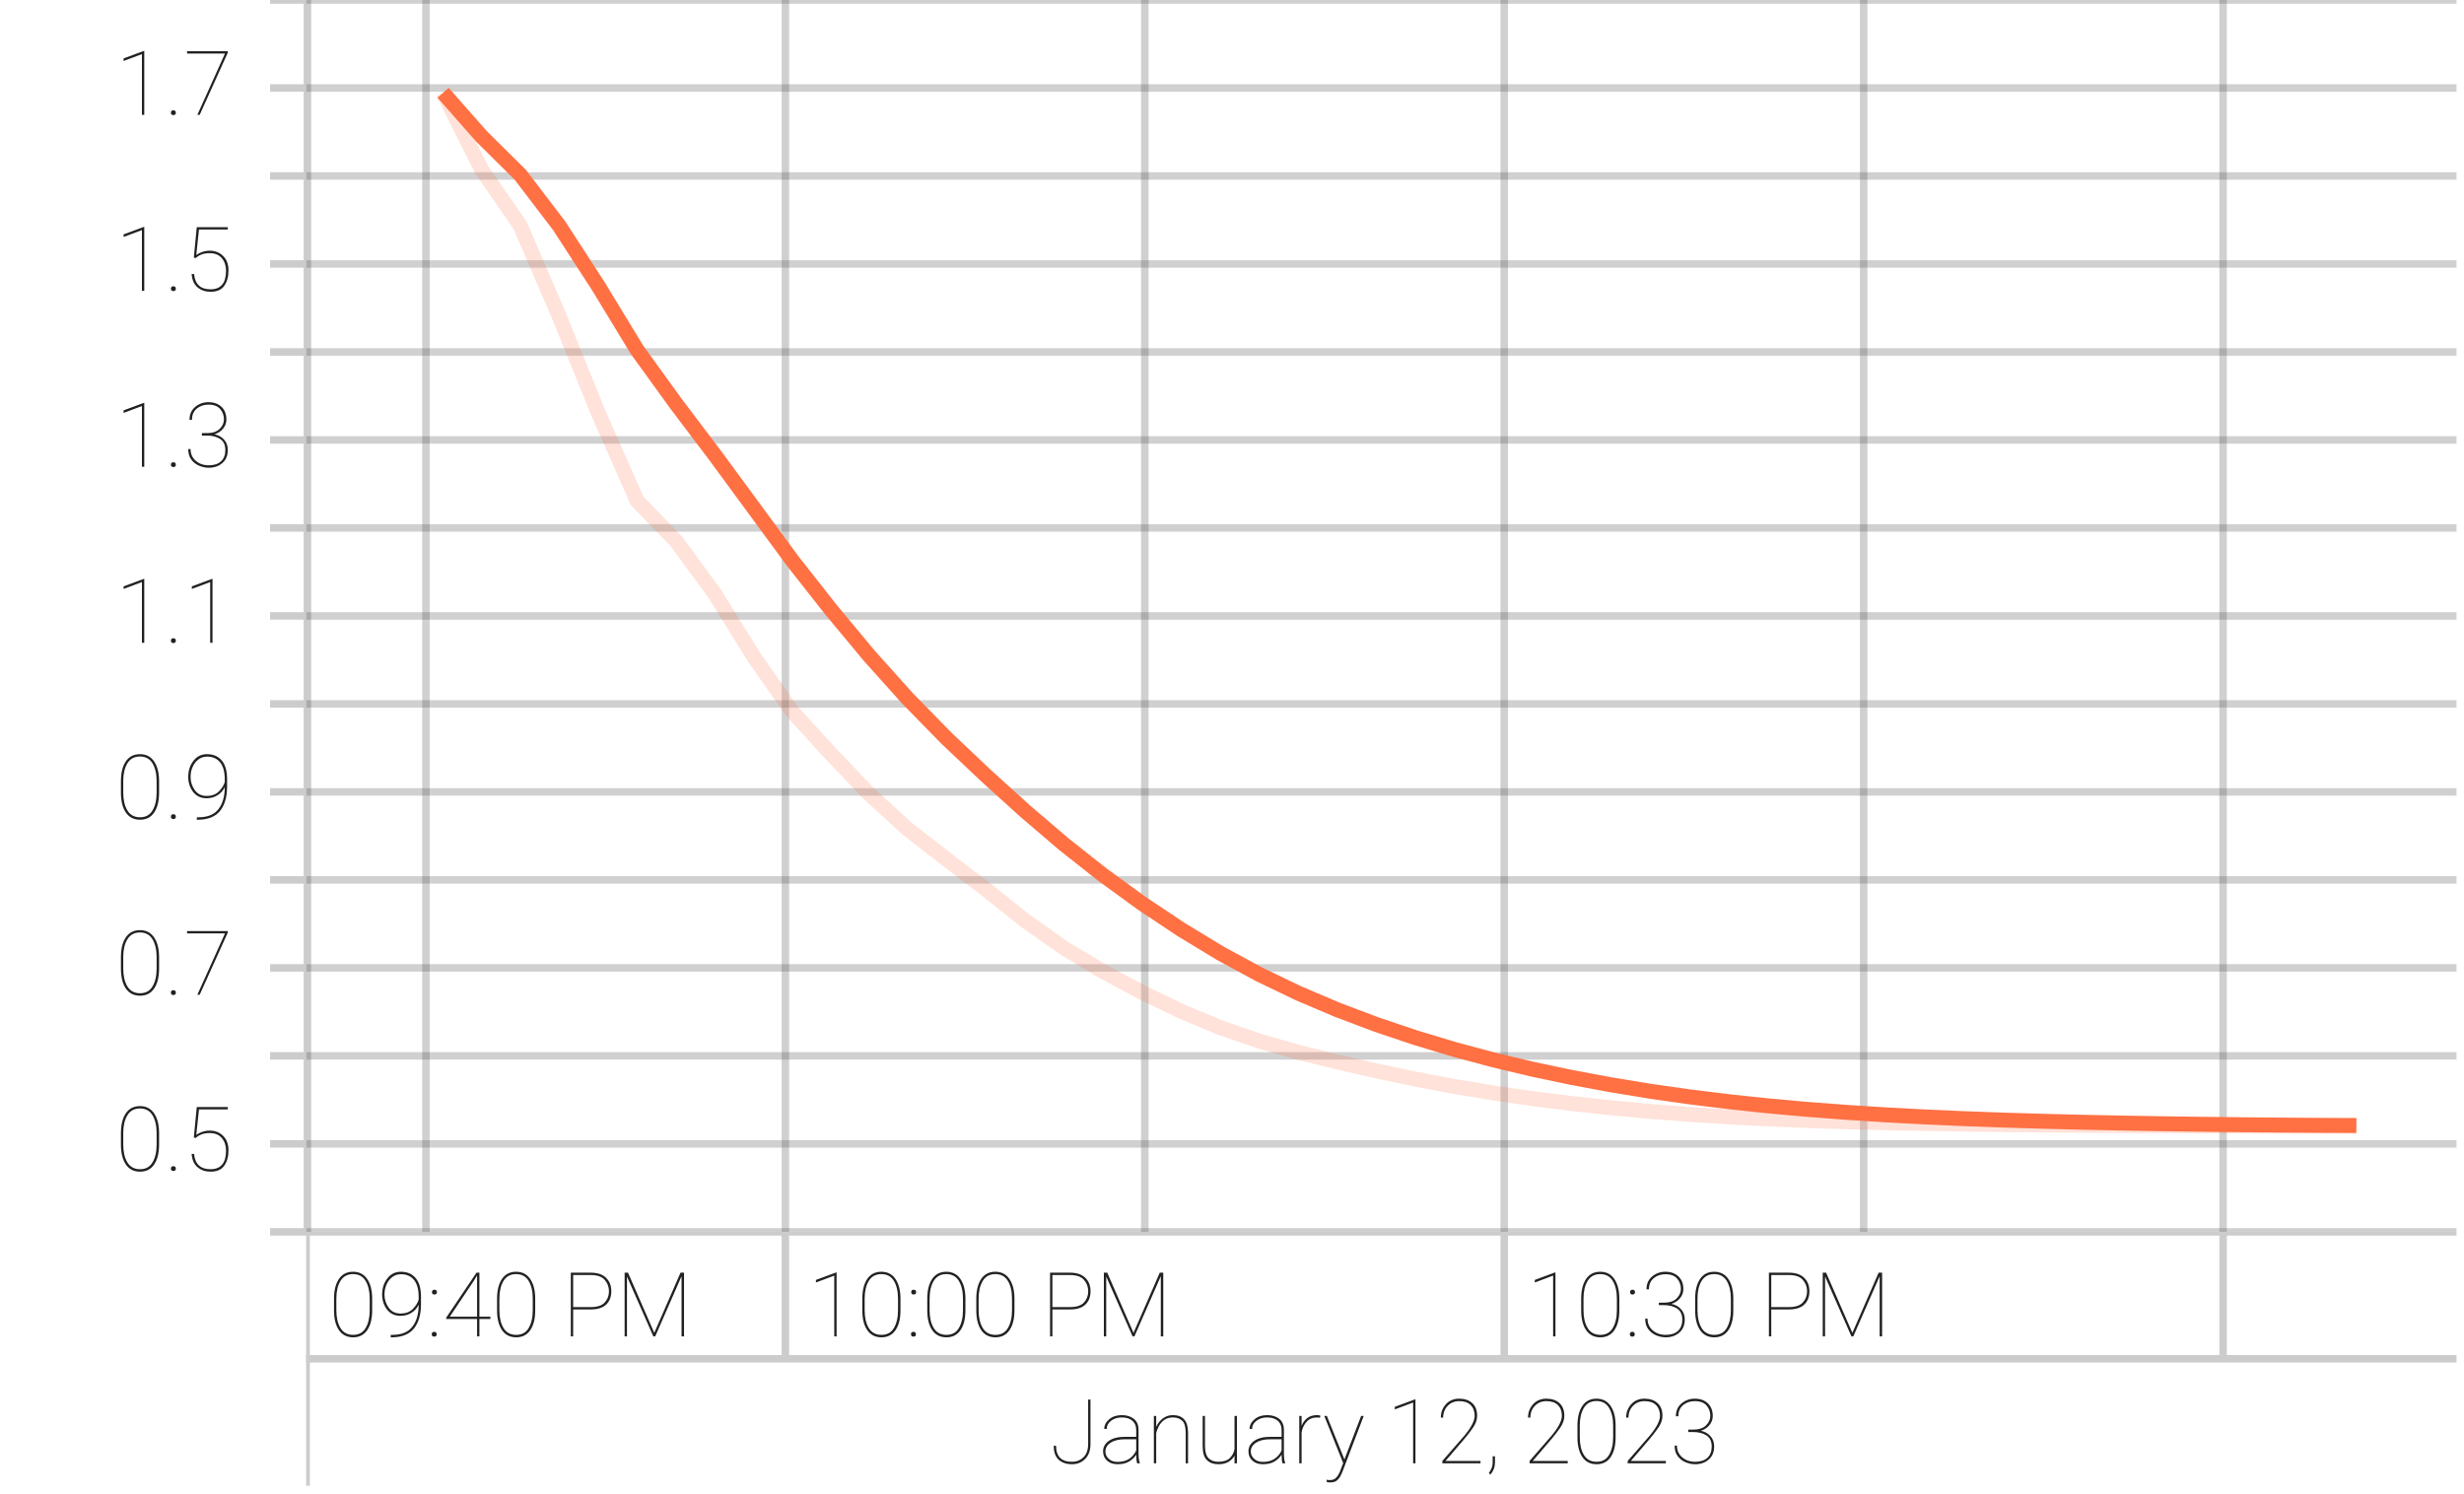
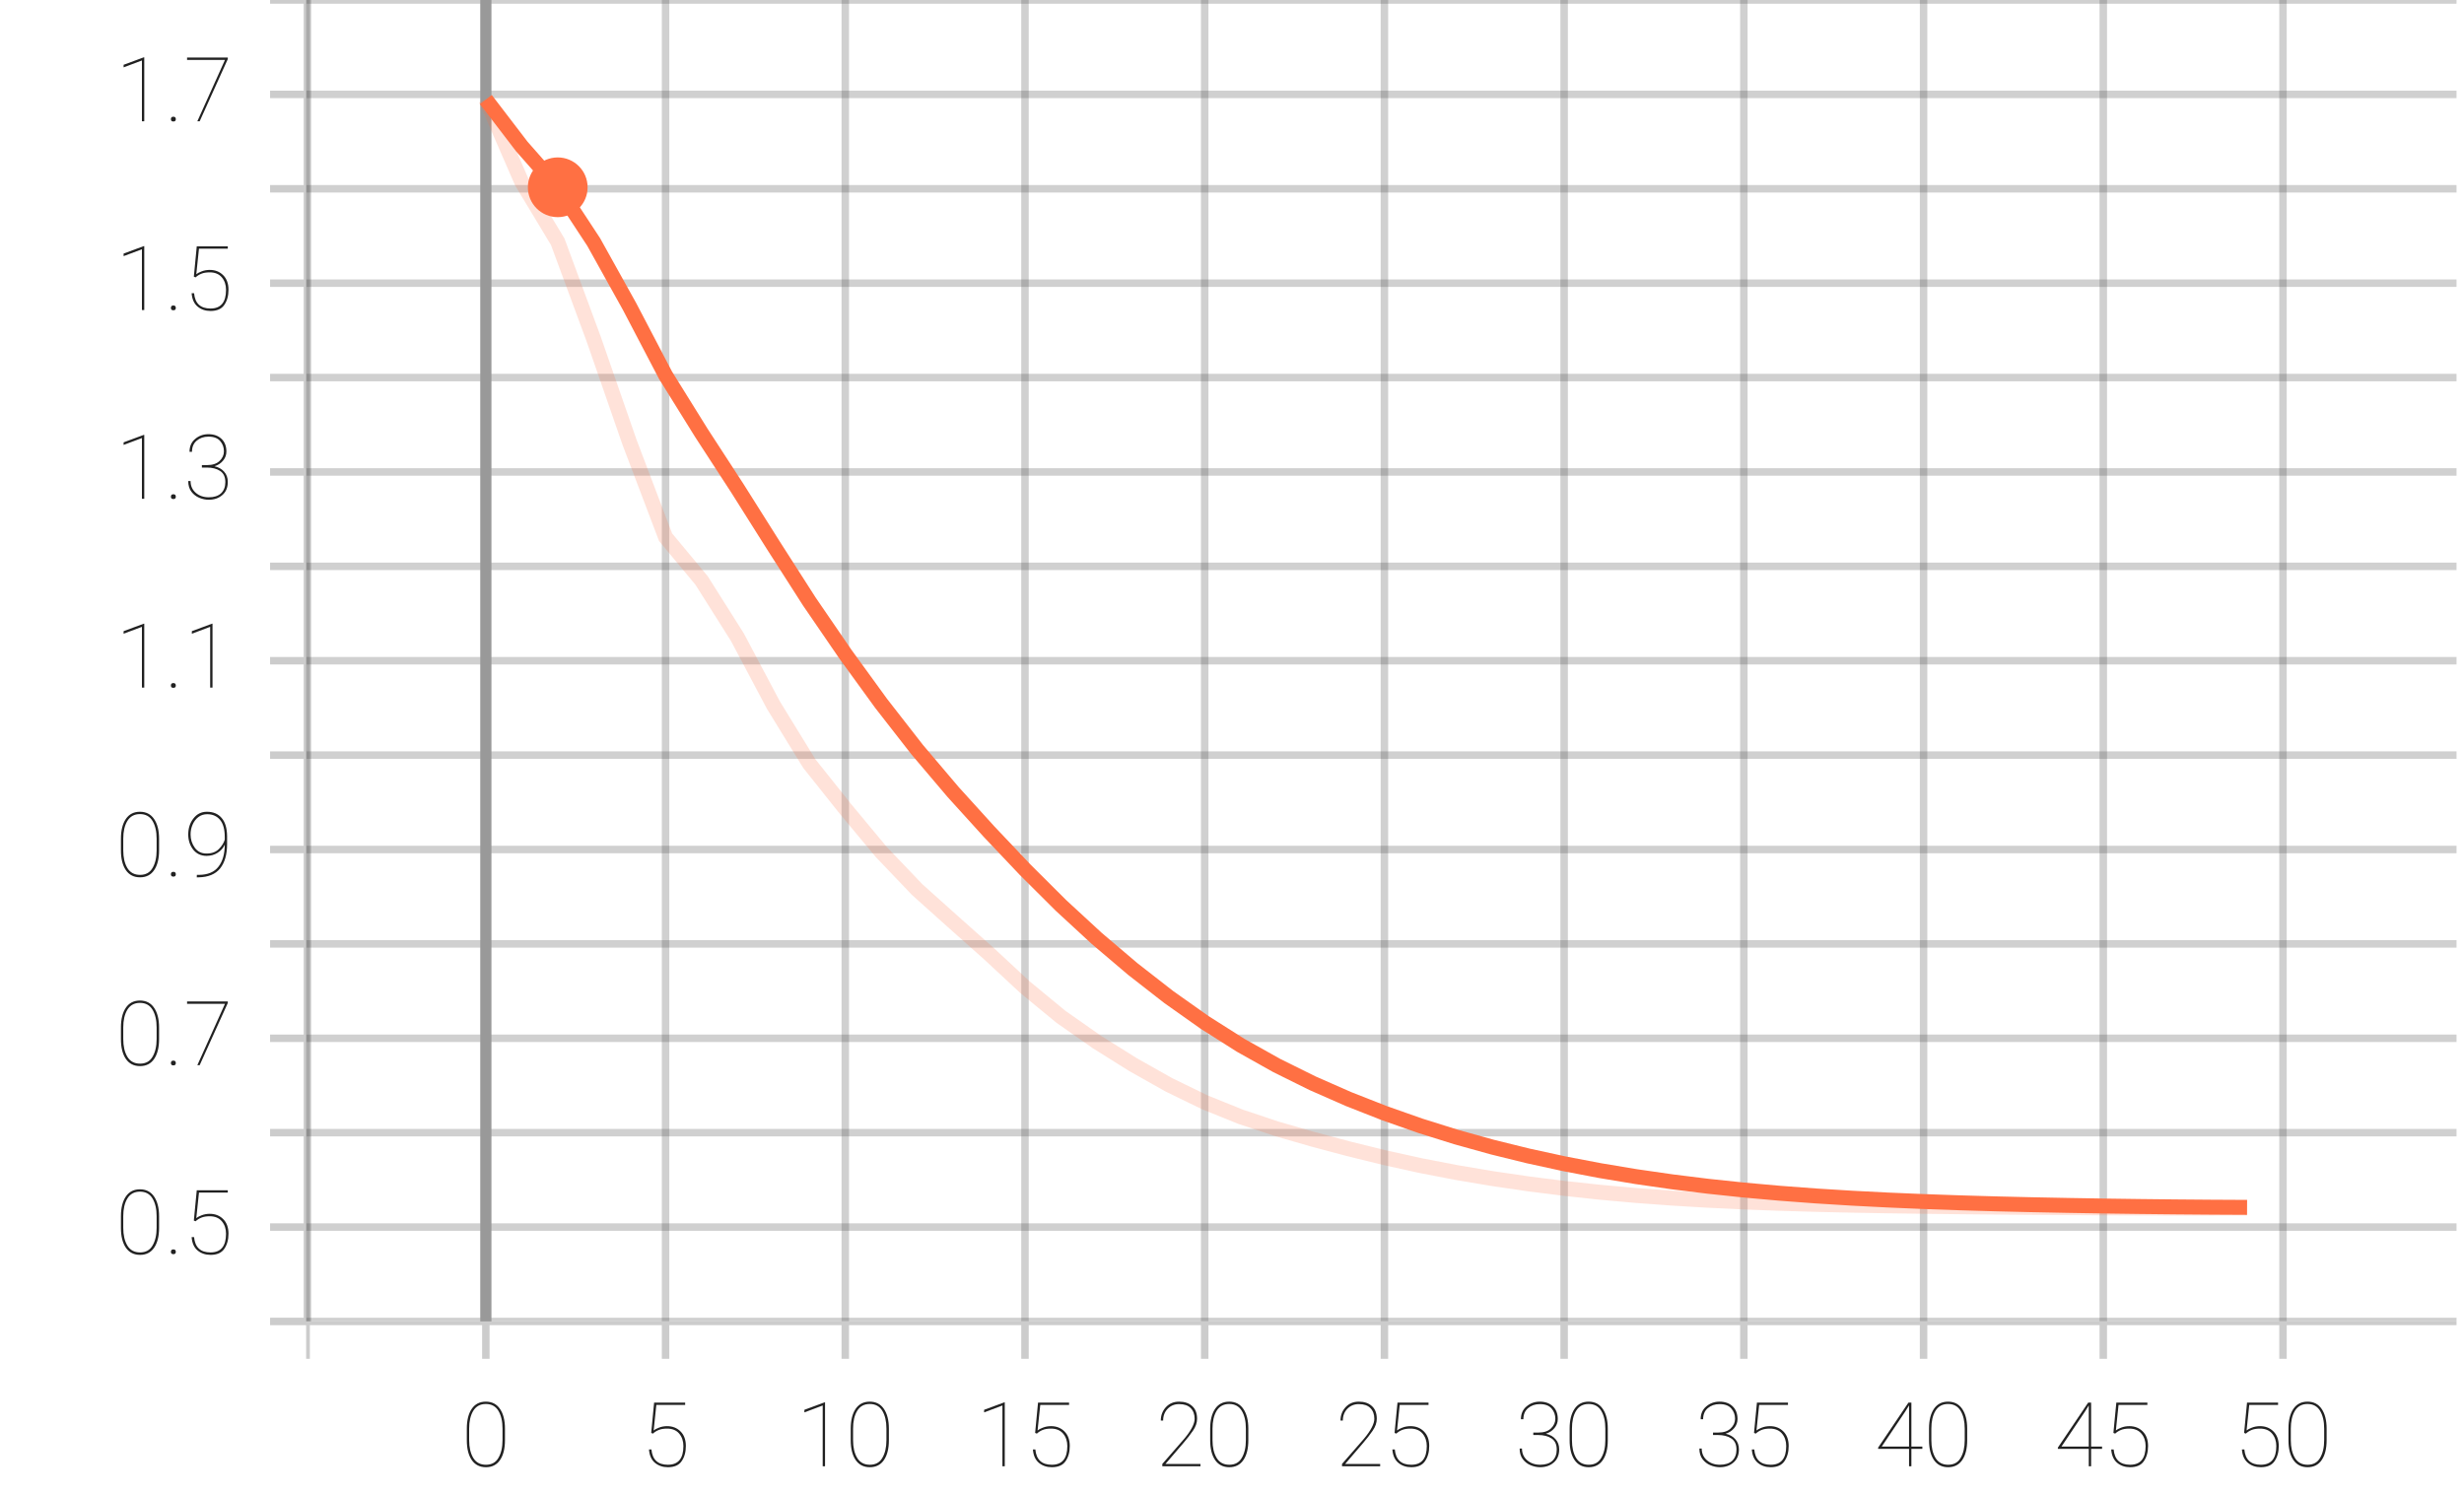
<svg xmlns="http://www.w3.org/2000/svg" viewBox="0 0 330 200">
  <g>
    <g>
      <g>
        <g>
          <g>
-             <line x1="41.172" y1="165" x2="36.172" y2="165" style="visibility: inherit;" fill="rgb(0, 0, 0)" stroke="rgb(204, 204, 204)" stroke-width="1px" />
-             <line x1="41.172" y1="153.214" x2="36.172" y2="153.214" style="visibility: inherit;" fill="rgb(0, 0, 0)" stroke="rgb(204, 204, 204)" stroke-width="1px" />
-             <line x1="41.172" y1="141.429" x2="36.172" y2="141.429" style="visibility: inherit;" fill="rgb(0, 0, 0)" stroke="rgb(204, 204, 204)" stroke-width="1px" />
-             <line x1="41.172" y1="129.643" x2="36.172" y2="129.643" style="visibility: inherit;" fill="rgb(0, 0, 0)" stroke="rgb(204, 204, 204)" stroke-width="1px" />
-             <line x1="41.172" y1="117.857" x2="36.172" y2="117.857" style="visibility: inherit;" fill="rgb(0, 0, 0)" stroke="rgb(204, 204, 204)" stroke-width="1px" />
-             <line x1="41.172" y1="106.071" x2="36.172" y2="106.071" style="visibility: inherit;" fill="rgb(0, 0, 0)" stroke="rgb(204, 204, 204)" stroke-width="1px" />
-             <line x1="41.172" y1="94.286" x2="36.172" y2="94.286" style="visibility: inherit;" fill="rgb(0, 0, 0)" stroke="rgb(204, 204, 204)" stroke-width="1px" />
-             <line x1="41.172" y1="82.5" x2="36.172" y2="82.5" style="visibility: inherit;" fill="rgb(0, 0, 0)" stroke="rgb(204, 204, 204)" stroke-width="1px" />
-             <line x1="41.172" y1="70.714" x2="36.172" y2="70.714" style="visibility: inherit;" fill="rgb(0, 0, 0)" stroke="rgb(204, 204, 204)" stroke-width="1px" />
-             <line x1="41.172" y1="58.929" x2="36.172" y2="58.929" style="visibility: inherit;" fill="rgb(0, 0, 0)" stroke="rgb(204, 204, 204)" stroke-width="1px" />
-             <line x1="41.172" y1="47.143" x2="36.172" y2="47.143" style="visibility: inherit;" fill="rgb(0, 0, 0)" stroke="rgb(204, 204, 204)" stroke-width="1px" />
-             <line x1="41.172" y1="35.357" x2="36.172" y2="35.357" style="visibility: inherit;" fill="rgb(0, 0, 0)" stroke="rgb(204, 204, 204)" stroke-width="1px" />
-             <line x1="41.172" y1="23.571" x2="36.172" y2="23.571" style="visibility: inherit;" fill="rgb(0, 0, 0)" stroke="rgb(204, 204, 204)" stroke-width="1px" />
-             <line x1="41.172" y1="11.786" x2="36.172" y2="11.786" style="visibility: inherit;" fill="rgb(0, 0, 0)" stroke="rgb(204, 204, 204)" stroke-width="1px" />
+             <line x1="41.172" y1="177" x2="36.172" y2="177" style="visibility: inherit;" fill="rgb(0, 0, 0)" stroke="rgb(204, 204, 204)" stroke-width="1px" />
+             <line x1="41.172" y1="164.357" x2="36.172" y2="164.357" style="visibility: inherit;" fill="rgb(0, 0, 0)" stroke="rgb(204, 204, 204)" stroke-width="1px" />
+             <line x1="41.172" y1="151.714" x2="36.172" y2="151.714" style="visibility: inherit;" fill="rgb(0, 0, 0)" stroke="rgb(204, 204, 204)" stroke-width="1px" />
+             <line x1="41.172" y1="139.071" x2="36.172" y2="139.071" style="visibility: inherit;" fill="rgb(0, 0, 0)" stroke="rgb(204, 204, 204)" stroke-width="1px" />
+             <line x1="41.172" y1="126.429" x2="36.172" y2="126.429" style="visibility: inherit;" fill="rgb(0, 0, 0)" stroke="rgb(204, 204, 204)" stroke-width="1px" />
+             <line x1="41.172" y1="113.786" x2="36.172" y2="113.786" style="visibility: inherit;" fill="rgb(0, 0, 0)" stroke="rgb(204, 204, 204)" stroke-width="1px" />
+             <line x1="41.172" y1="101.143" x2="36.172" y2="101.143" style="visibility: inherit;" fill="rgb(0, 0, 0)" stroke="rgb(204, 204, 204)" stroke-width="1px" />
+             <line x1="41.172" y1="88.5" x2="36.172" y2="88.5" style="visibility: inherit;" fill="rgb(0, 0, 0)" stroke="rgb(204, 204, 204)" stroke-width="1px" />
+             <line x1="41.172" y1="75.857" x2="36.172" y2="75.857" style="visibility: inherit;" fill="rgb(0, 0, 0)" stroke="rgb(204, 204, 204)" stroke-width="1px" />
+             <line x1="41.172" y1="63.214" x2="36.172" y2="63.214" style="visibility: inherit;" fill="rgb(0, 0, 0)" stroke="rgb(204, 204, 204)" stroke-width="1px" />
+             <line x1="41.172" y1="50.571" x2="36.172" y2="50.571" style="visibility: inherit;" fill="rgb(0, 0, 0)" stroke="rgb(204, 204, 204)" stroke-width="1px" />
+             <line x1="41.172" y1="37.929" x2="36.172" y2="37.929" style="visibility: inherit;" fill="rgb(0, 0, 0)" stroke="rgb(204, 204, 204)" stroke-width="1px" />
+             <line x1="41.172" y1="25.286" x2="36.172" y2="25.286" style="visibility: inherit;" fill="rgb(0, 0, 0)" stroke="rgb(204, 204, 204)" stroke-width="1px" />
+             <line x1="41.172" y1="12.643" x2="36.172" y2="12.643" style="visibility: inherit;" fill="rgb(0, 0, 0)" stroke="rgb(204, 204, 204)" stroke-width="1px" />
            <line x1="41.172" y1="0" x2="36.172" y2="0" style="visibility: inherit;" fill="rgb(0, 0, 0)" stroke="rgb(204, 204, 204)" stroke-width="1px" />
          </g>
          <g transform="translate(31.17188, 0)">
-             <text x="0" y="165" dx="0em" dy="0.3em" style="text-anchor: end; visibility: hidden; font-family: Roboto, sans-serif; font-size: 12px; font-weight: 200;" fill="rgb(33, 33, 33)" stroke="none" stroke-width="1px">0.4</text>
-             <text x="0" y="153.214" dx="0em" dy="0.3em" style="text-anchor: end; visibility: inherit; font-family: Roboto, sans-serif; font-size: 12px; font-weight: 200;" fill="rgb(33, 33, 33)" stroke="none" stroke-width="1px">0.5</text>
-             <text x="0" y="141.429" dx="0em" dy="0.3em" style="text-anchor: end; visibility: hidden; font-family: Roboto, sans-serif; font-size: 12px; font-weight: 200;" fill="rgb(33, 33, 33)" stroke="none" stroke-width="1px">0.6</text>
-             <text x="0" y="129.643" dx="0em" dy="0.3em" style="text-anchor: end; visibility: inherit; font-family: Roboto, sans-serif; font-size: 12px; font-weight: 200;" fill="rgb(33, 33, 33)" stroke="none" stroke-width="1px">0.7</text>
-             <text x="0" y="117.857" dx="0em" dy="0.3em" style="text-anchor: end; visibility: hidden; font-family: Roboto, sans-serif; font-size: 12px; font-weight: 200;" fill="rgb(33, 33, 33)" stroke="none" stroke-width="1px">0.8</text>
-             <text x="0" y="106.071" dx="0em" dy="0.3em" style="text-anchor: end; visibility: inherit; font-family: Roboto, sans-serif; font-size: 12px; font-weight: 200;" fill="rgb(33, 33, 33)" stroke="none" stroke-width="1px">0.9</text>
-             <text x="0" y="94.286" dx="0em" dy="0.3em" style="text-anchor: end; visibility: hidden; font-family: Roboto, sans-serif; font-size: 12px; font-weight: 200;" fill="rgb(33, 33, 33)" stroke="none" stroke-width="1px">1</text>
-             <text x="0" y="82.5" dx="0em" dy="0.3em" style="text-anchor: end; visibility: inherit; font-family: Roboto, sans-serif; font-size: 12px; font-weight: 200;" fill="rgb(33, 33, 33)" stroke="none" stroke-width="1px">1.1</text>
-             <text x="0" y="70.714" dx="0em" dy="0.3em" style="text-anchor: end; visibility: hidden; font-family: Roboto, sans-serif; font-size: 12px; font-weight: 200;" fill="rgb(33, 33, 33)" stroke="none" stroke-width="1px">1.2</text>
-             <text x="0" y="58.929" dx="0em" dy="0.3em" style="text-anchor: end; visibility: inherit; font-family: Roboto, sans-serif; font-size: 12px; font-weight: 200;" fill="rgb(33, 33, 33)" stroke="none" stroke-width="1px">1.3</text>
-             <text x="0" y="47.143" dx="0em" dy="0.3em" style="text-anchor: end; visibility: hidden; font-family: Roboto, sans-serif; font-size: 12px; font-weight: 200;" fill="rgb(33, 33, 33)" stroke="none" stroke-width="1px">1.4</text>
-             <text x="0" y="35.357" dx="0em" dy="0.3em" style="text-anchor: end; visibility: inherit; font-family: Roboto, sans-serif; font-size: 12px; font-weight: 200;" fill="rgb(33, 33, 33)" stroke="none" stroke-width="1px">1.5</text>
-             <text x="0" y="23.571" dx="0em" dy="0.3em" style="text-anchor: end; visibility: hidden; font-family: Roboto, sans-serif; font-size: 12px; font-weight: 200;" fill="rgb(33, 33, 33)" stroke="none" stroke-width="1px">1.6</text>
-             <text x="0" y="11.786" dx="0em" dy="0.3em" style="text-anchor: end; visibility: inherit; font-family: Roboto, sans-serif; font-size: 12px; font-weight: 200;" fill="rgb(33, 33, 33)" stroke="none" stroke-width="1px">1.7</text>
+             <text x="0" y="177" dx="0em" dy="0.3em" style="text-anchor: end; visibility: hidden; font-family: Roboto, sans-serif; font-size: 12px; font-weight: 200;" fill="rgb(33, 33, 33)" stroke="none" stroke-width="1px">0.4</text>
+             <text x="0" y="164.357" dx="0em" dy="0.3em" style="text-anchor: end; visibility: inherit; font-family: Roboto, sans-serif; font-size: 12px; font-weight: 200;" fill="rgb(33, 33, 33)" stroke="none" stroke-width="1px">0.5</text>
+             <text x="0" y="151.714" dx="0em" dy="0.3em" style="text-anchor: end; visibility: hidden; font-family: Roboto, sans-serif; font-size: 12px; font-weight: 200;" fill="rgb(33, 33, 33)" stroke="none" stroke-width="1px">0.6</text>
+             <text x="0" y="139.071" dx="0em" dy="0.3em" style="text-anchor: end; visibility: inherit; font-family: Roboto, sans-serif; font-size: 12px; font-weight: 200;" fill="rgb(33, 33, 33)" stroke="none" stroke-width="1px">0.7</text>
+             <text x="0" y="126.429" dx="0em" dy="0.3em" style="text-anchor: end; visibility: hidden; font-family: Roboto, sans-serif; font-size: 12px; font-weight: 200;" fill="rgb(33, 33, 33)" stroke="none" stroke-width="1px">0.8</text>
+             <text x="0" y="113.786" dx="0em" dy="0.3em" style="text-anchor: end; visibility: inherit; font-family: Roboto, sans-serif; font-size: 12px; font-weight: 200;" fill="rgb(33, 33, 33)" stroke="none" stroke-width="1px">0.9</text>
+             <text x="0" y="101.143" dx="0em" dy="0.3em" style="text-anchor: end; visibility: hidden; font-family: Roboto, sans-serif; font-size: 12px; font-weight: 200;" fill="rgb(33, 33, 33)" stroke="none" stroke-width="1px">1</text>
+             <text x="0" y="88.5" dx="0em" dy="0.3em" style="text-anchor: end; visibility: inherit; font-family: Roboto, sans-serif; font-size: 12px; font-weight: 200;" fill="rgb(33, 33, 33)" stroke="none" stroke-width="1px">1.1</text>
+             <text x="0" y="75.857" dx="0em" dy="0.3em" style="text-anchor: end; visibility: hidden; font-family: Roboto, sans-serif; font-size: 12px; font-weight: 200;" fill="rgb(33, 33, 33)" stroke="none" stroke-width="1px">1.2</text>
+             <text x="0" y="63.214" dx="0em" dy="0.3em" style="text-anchor: end; visibility: inherit; font-family: Roboto, sans-serif; font-size: 12px; font-weight: 200;" fill="rgb(33, 33, 33)" stroke="none" stroke-width="1px">1.3</text>
+             <text x="0" y="50.571" dx="0em" dy="0.3em" style="text-anchor: end; visibility: hidden; font-family: Roboto, sans-serif; font-size: 12px; font-weight: 200;" fill="rgb(33, 33, 33)" stroke="none" stroke-width="1px">1.4</text>
+             <text x="0" y="37.929" dx="0em" dy="0.3em" style="text-anchor: end; visibility: inherit; font-family: Roboto, sans-serif; font-size: 12px; font-weight: 200;" fill="rgb(33, 33, 33)" stroke="none" stroke-width="1px">1.5</text>
+             <text x="0" y="25.286" dx="0em" dy="0.3em" style="text-anchor: end; visibility: hidden; font-family: Roboto, sans-serif; font-size: 12px; font-weight: 200;" fill="rgb(33, 33, 33)" stroke="none" stroke-width="1px">1.6</text>
+             <text x="0" y="12.643" dx="0em" dy="0.3em" style="text-anchor: end; visibility: inherit; font-family: Roboto, sans-serif; font-size: 12px; font-weight: 200;" fill="rgb(33, 33, 33)" stroke="none" stroke-width="1px">1.7</text>
            <text x="0" y="0" dx="0em" dy="0.3em" style="text-anchor: end; visibility: hidden; font-family: Roboto, sans-serif; font-size: 12px; font-weight: 200;" fill="rgb(33, 33, 33)" stroke="none" stroke-width="1px">1.8</text>
          </g>
-           <line x1="41.172" y1="0" x2="41.172" y2="165" fill="rgb(0, 0, 0)" stroke="rgb(204, 204, 204)" stroke-width="1px" />
+           <line x1="41.172" y1="0" x2="41.172" y2="177" fill="rgb(0, 0, 0)" stroke="rgb(204, 204, 204)" stroke-width="1px" />
        </g>
      </g>
      <g transform="translate(41, 0)" clip-path="url(#clip_0)">
        <clipPath id="clip_0">
-           <rect width="288" height="165" />
+           <rect width="288" height="177" />
        </clipPath>
        <g>
          <g>
            <g>
-               <line x1="16.046" y1="0" x2="16.046" y2="165" fill="rgb(0, 0, 0)" stroke="rgb(66, 66, 66)" stroke-width="1px" opacity="0.25" />
-               <line x1="64.184" y1="0" x2="64.184" y2="165" fill="rgb(0, 0, 0)" stroke="rgb(66, 66, 66)" stroke-width="1px" opacity="0.25" />
-               <line x1="112.322" y1="0" x2="112.322" y2="165" fill="rgb(0, 0, 0)" stroke="rgb(66, 66, 66)" stroke-width="1px" opacity="0.25" />
-               <line x1="160.46" y1="0" x2="160.46" y2="165" fill="rgb(0, 0, 0)" stroke="rgb(66, 66, 66)" stroke-width="1px" opacity="0.25" />
-               <line x1="208.598" y1="0" x2="208.598" y2="165" fill="rgb(0, 0, 0)" stroke="rgb(66, 66, 66)" stroke-width="1px" opacity="0.25" />
-               <line x1="256.736" y1="0" x2="256.736" y2="165" fill="rgb(0, 0, 0)" stroke="rgb(66, 66, 66)" stroke-width="1px" opacity="0.25" />
+               <line x1="0" y1="0" x2="0" y2="177" fill="rgb(0, 0, 0)" stroke="rgb(66, 66, 66)" stroke-width="1px" opacity="0.25" />
+               <line x1="24.069" y1="0" x2="24.069" y2="177" fill="rgb(0, 0, 0)" stroke="rgb(66, 66, 66)" stroke-width="1px" opacity="0.25" />
+               <line x1="48.138" y1="0" x2="48.138" y2="177" fill="rgb(0, 0, 0)" stroke="rgb(66, 66, 66)" stroke-width="1px" opacity="0.25" />
+               <line x1="72.207" y1="0" x2="72.207" y2="177" fill="rgb(0, 0, 0)" stroke="rgb(66, 66, 66)" stroke-width="1px" opacity="0.25" />
+               <line x1="96.276" y1="0" x2="96.276" y2="177" fill="rgb(0, 0, 0)" stroke="rgb(66, 66, 66)" stroke-width="1px" opacity="0.25" />
+               <line x1="120.345" y1="0" x2="120.345" y2="177" fill="rgb(0, 0, 0)" stroke="rgb(66, 66, 66)" stroke-width="1px" opacity="0.25" />
+               <line x1="144.414" y1="0" x2="144.414" y2="177" fill="rgb(0, 0, 0)" stroke="rgb(66, 66, 66)" stroke-width="1px" opacity="0.25" />
+               <line x1="168.483" y1="0" x2="168.483" y2="177" fill="rgb(0, 0, 0)" stroke="rgb(66, 66, 66)" stroke-width="1px" opacity="0.25" />
+               <line x1="192.552" y1="0" x2="192.552" y2="177" fill="rgb(0, 0, 0)" stroke="rgb(66, 66, 66)" stroke-width="1px" opacity="0.25" />
+               <line x1="216.621" y1="0" x2="216.621" y2="177" fill="rgb(0, 0, 0)" stroke="rgb(66, 66, 66)" stroke-width="1px" opacity="0.25" />
+               <line x1="240.69" y1="0" x2="240.69" y2="177" fill="rgb(0, 0, 0)" stroke="rgb(66, 66, 66)" stroke-width="1px" opacity="0.25" />
+               <line x1="264.759" y1="0" x2="264.759" y2="177" fill="rgb(0, 0, 0)" stroke="rgb(66, 66, 66)" stroke-width="1px" opacity="0.25" />
+               <line x1="288.828" y1="0" x2="288.828" y2="177" fill="rgb(0, 0, 0)" stroke="rgb(66, 66, 66)" stroke-width="1px" opacity="0.25" />
            </g>
            <g>
-               <line x1="0" y1="165" x2="288.828" y2="165" fill="rgb(0, 0, 0)" stroke="rgb(66, 66, 66)" stroke-width="1px" opacity="0.25" />
-               <line x1="0" y1="153.214" x2="288.828" y2="153.214" fill="rgb(0, 0, 0)" stroke="rgb(66, 66, 66)" stroke-width="1px" opacity="0.25" />
-               <line x1="0" y1="141.429" x2="288.828" y2="141.429" fill="rgb(0, 0, 0)" stroke="rgb(66, 66, 66)" stroke-width="1px" opacity="0.25" />
-               <line x1="0" y1="129.643" x2="288.828" y2="129.643" fill="rgb(0, 0, 0)" stroke="rgb(66, 66, 66)" stroke-width="1px" opacity="0.25" />
-               <line x1="0" y1="117.857" x2="288.828" y2="117.857" fill="rgb(0, 0, 0)" stroke="rgb(66, 66, 66)" stroke-width="1px" opacity="0.25" />
-               <line x1="0" y1="106.071" x2="288.828" y2="106.071" fill="rgb(0, 0, 0)" stroke="rgb(66, 66, 66)" stroke-width="1px" opacity="0.25" />
-               <line x1="0" y1="94.286" x2="288.828" y2="94.286" fill="rgb(0, 0, 0)" stroke="rgb(66, 66, 66)" stroke-width="1px" opacity="0.25" />
-               <line x1="0" y1="82.5" x2="288.828" y2="82.5" fill="rgb(0, 0, 0)" stroke="rgb(66, 66, 66)" stroke-width="1px" opacity="0.25" />
-               <line x1="0" y1="70.714" x2="288.828" y2="70.714" fill="rgb(0, 0, 0)" stroke="rgb(66, 66, 66)" stroke-width="1px" opacity="0.25" />
-               <line x1="0" y1="58.929" x2="288.828" y2="58.929" fill="rgb(0, 0, 0)" stroke="rgb(66, 66, 66)" stroke-width="1px" opacity="0.25" />
-               <line x1="0" y1="47.143" x2="288.828" y2="47.143" fill="rgb(0, 0, 0)" stroke="rgb(66, 66, 66)" stroke-width="1px" opacity="0.25" />
-               <line x1="0" y1="35.357" x2="288.828" y2="35.357" fill="rgb(0, 0, 0)" stroke="rgb(66, 66, 66)" stroke-width="1px" opacity="0.25" />
-               <line x1="0" y1="23.571" x2="288.828" y2="23.571" fill="rgb(0, 0, 0)" stroke="rgb(66, 66, 66)" stroke-width="1px" opacity="0.25" />
-               <line x1="0" y1="11.786" x2="288.828" y2="11.786" fill="rgb(0, 0, 0)" stroke="rgb(66, 66, 66)" stroke-width="1px" opacity="0.25" />
+               <line x1="0" y1="177" x2="288.828" y2="177" fill="rgb(0, 0, 0)" stroke="rgb(66, 66, 66)" stroke-width="1px" opacity="0.25" />
+               <line x1="0" y1="164.357" x2="288.828" y2="164.357" fill="rgb(0, 0, 0)" stroke="rgb(66, 66, 66)" stroke-width="1px" opacity="0.25" />
+               <line x1="0" y1="151.714" x2="288.828" y2="151.714" fill="rgb(0, 0, 0)" stroke="rgb(66, 66, 66)" stroke-width="1px" opacity="0.25" />
+               <line x1="0" y1="139.071" x2="288.828" y2="139.071" fill="rgb(0, 0, 0)" stroke="rgb(66, 66, 66)" stroke-width="1px" opacity="0.25" />
+               <line x1="0" y1="126.429" x2="288.828" y2="126.429" fill="rgb(0, 0, 0)" stroke="rgb(66, 66, 66)" stroke-width="1px" opacity="0.25" />
+               <line x1="0" y1="113.786" x2="288.828" y2="113.786" fill="rgb(0, 0, 0)" stroke="rgb(66, 66, 66)" stroke-width="1px" opacity="0.25" />
+               <line x1="0" y1="101.143" x2="288.828" y2="101.143" fill="rgb(0, 0, 0)" stroke="rgb(66, 66, 66)" stroke-width="1px" opacity="0.25" />
+               <line x1="0" y1="88.5" x2="288.828" y2="88.5" fill="rgb(0, 0, 0)" stroke="rgb(66, 66, 66)" stroke-width="1px" opacity="0.25" />
+               <line x1="0" y1="75.857" x2="288.828" y2="75.857" fill="rgb(0, 0, 0)" stroke="rgb(66, 66, 66)" stroke-width="1px" opacity="0.25" />
+               <line x1="0" y1="63.214" x2="288.828" y2="63.214" fill="rgb(0, 0, 0)" stroke="rgb(66, 66, 66)" stroke-width="1px" opacity="0.25" />
+               <line x1="0" y1="50.571" x2="288.828" y2="50.571" fill="rgb(0, 0, 0)" stroke="rgb(66, 66, 66)" stroke-width="1px" opacity="0.25" />
+               <line x1="0" y1="37.929" x2="288.828" y2="37.929" fill="rgb(0, 0, 0)" stroke="rgb(66, 66, 66)" stroke-width="1px" opacity="0.25" />
+               <line x1="0" y1="25.286" x2="288.828" y2="25.286" fill="rgb(0, 0, 0)" stroke="rgb(66, 66, 66)" stroke-width="1px" opacity="0.25" />
+               <line x1="0" y1="12.643" x2="288.828" y2="12.643" fill="rgb(0, 0, 0)" stroke="rgb(66, 66, 66)" stroke-width="1px" opacity="0.25" />
              <line x1="0" y1="0" x2="288.828" y2="0" fill="rgb(0, 0, 0)" stroke="rgb(66, 66, 66)" stroke-width="1px" opacity="0.25" />
            </g>
          </g>
        </g>
        <g>
          <g>
-             <line x1="0" y1="212.143" x2="288.828" y2="212.143" fill="rgb(0, 0, 0)" stroke="rgb(153, 153, 153)" stroke-width="1.5px" />
+             <line x1="0" y1="227.571" x2="288.828" y2="227.571" fill="rgb(0, 0, 0)" stroke="rgb(153, 153, 153)" stroke-width="1.5px" />
          </g>
        </g>
        <g>
          <g>
-             <line x1="-89512489.28" y1="0" x2="-89512489.28" y2="165" fill="rgb(0, 0, 0)" stroke="rgb(153, 153, 153)" stroke-width="1.5px" />
+             <line x1="24.069" y1="0" x2="24.069" y2="177" fill="rgb(0, 0, 0)" stroke="rgb(153, 153, 153)" stroke-width="1.5px" />
          </g>
        </g>
        <g>
          <g>
            <g>
              <g>
                <g>
-                   <path stroke="rgb(255, 112, 67)" stroke-width="2px" d="M18.342,12.426L23.51,18.289L28.661,23.385L33.876,30.219L39.104,38.284L44.32,46.862L49.541,54.08L54.759,60.984L59.988,68.099L65.133,75.11L70.286,81.66L75.426,87.842L80.592,93.601L85.769,98.893L91,103.84L96.225,108.578L101.455,113.05L106.693,117.189L111.93,120.999L117.172,124.495L122.41,127.671L127.644,130.515L132.877,133.033L138.103,135.255L143.338,137.23L148.573,138.994L153.814,140.571L159.046,141.977L164.294,143.226L169.548,144.333L174.789,145.309L180.017,146.167L185.263,146.915L190.515,147.563L195.762,148.119L201.006,148.592L206.283,148.992L211.549,149.327L216.8,149.606L222.028,149.837L227.265,150.027L232.496,150.184L237.755,150.314L243.009,150.422L248.245,150.511L253.491,150.585L258.745,150.646L264.01,150.694L269.263,150.73L274.582,150.754" style="fill: none;" fill="none" />
+                   <path stroke="rgb(255, 112, 67)" stroke-width="2px" d="M24.069,13.33L28.883,19.619L33.697,25.086L38.51,32.417L43.324,41.068L48.138,50.27L52.952,58.013L57.766,65.419L62.579,73.052L67.393,80.573L72.207,87.599L77.021,94.23L81.835,100.408L86.648,106.085L91.462,111.392L96.276,116.475L101.09,121.272L105.904,125.712L110.717,129.799L115.531,133.55L120.345,136.956L125.159,140.008L129.973,142.708L134.786,145.092L139.6,147.21L144.414,149.102L149.228,150.794L154.042,152.303L158.855,153.643L163.669,154.83L168.483,155.877L173.297,156.797L178.111,157.6L182.924,158.294L187.738,158.891L192.552,159.399L197.366,159.828L202.18,160.188L206.993,160.487L211.807,160.734L216.621,160.938L221.435,161.107L226.249,161.246L231.062,161.361L235.876,161.457L240.69,161.537L245.504,161.602L250.318,161.654L255.132,161.693L259.945,161.718" style="fill: none;" fill="none" />
                </g>
              </g>
            </g>
          </g>
          <g opacity="0.2">
            <g>
              <g>
                <g>
-                   <path stroke="rgb(255, 112, 67)" stroke-width="2px" d="M18.342,12.426L23.51,22.738L28.661,30.189L33.876,42.332L39.104,55.253L44.32,67.074L49.541,72.467L54.759,79.572L59.988,88.038L65.133,95.346L70.286,100.978L75.426,106.374L80.592,111.074L85.769,115.098L91,119.093L96.225,123.263L101.455,126.961L106.693,130.105L111.93,132.916L117.172,135.447L122.41,137.633L127.644,139.446L132.877,140.943L138.103,142.243L143.338,143.438L148.573,144.544L153.814,145.535L159.046,146.403L164.294,147.159L169.548,147.816L174.789,148.384L180.017,148.867L185.263,149.271L190.515,149.602L195.762,149.87L201.006,150.084L206.283,150.252L211.549,150.383L216.8,150.484L222.028,150.564L227.265,150.627L232.496,150.678L237.755,150.722L243.009,150.76L248.245,150.793L253.491,150.819L258.745,150.837L264.01,150.846L269.263,150.844L274.582,150.829" style="fill: none;" fill="none" />
+                   <path stroke="rgb(255, 112, 67)" stroke-width="2px" d="M24.069,13.33L28.883,24.392L33.697,32.384L38.51,45.411L43.324,59.271L48.138,71.952L52.952,77.737L57.766,85.359L62.579,94.441L67.393,102.28L72.207,108.322L77.021,114.11L81.835,119.153L86.648,123.469L91.462,127.754L96.276,132.227L101.09,136.194L105.904,139.567L110.717,142.583L115.531,145.298L120.345,147.642L125.159,149.587L129.973,151.194L134.786,152.587L139.6,153.87L144.414,155.056L149.228,156.119L154.042,157.05L158.855,157.861L163.669,158.567L168.483,159.176L173.297,159.694L178.111,160.127L182.924,160.482L187.738,160.769L192.552,160.999L197.366,161.179L202.18,161.32L206.993,161.429L211.807,161.514L216.621,161.581L221.435,161.637L226.249,161.684L231.062,161.725L235.876,161.759L240.69,161.787L245.504,161.807L250.318,161.817L255.132,161.815L259.945,161.798" style="fill: none;" fill="none" />
                </g>
              </g>
            </g>
          </g>
        </g>
+         <g>
+           <g>
+             <circle r="4" cx="33.697" cy="25.086" fill="rgb(255, 112, 67)" style="stroke: none;" stroke="none" stroke-width="1px" />
+           </g>
+         </g>
      </g>
-       <g transform="translate(41, 165)" clip-path="url(#clip_1)">
+       <g transform="translate(41, 177)" clip-path="url(#clip_1)">
        <clipPath id="clip_1">
-           <rect width="288" height="35" />
+           <rect width="288" height="23" />
        </clipPath>
        <g>
-           <g visibility="inherit">
-             <g>
-               <g transform="translate(0,0)" style="visibility: inherit;">
-                 <text transform="translate(3,14)" style="text-anchor: start; font-family: Roboto, sans-serif; font-size: 12px; font-weight: 200;" fill="rgb(33, 33, 33)" stroke="none" stroke-width="1px">09:40 PM</text>
-               </g>
-               <g transform="translate(64.18403,0)" style="visibility: inherit;">
-                 <text transform="translate(3,14)" style="text-anchor: start; font-family: Roboto, sans-serif; font-size: 12px; font-weight: 200;" fill="rgb(33, 33, 33)" stroke="none" stroke-width="1px">10:00 PM</text>
-               </g>
-               <g transform="translate(160.4601,0)" style="visibility: inherit;">
-                 <text transform="translate(3,14)" style="text-anchor: start; font-family: Roboto, sans-serif; font-size: 12px; font-weight: 200;" fill="rgb(33, 33, 33)" stroke="none" stroke-width="1px">10:30 PM</text>
-               </g>
-               <g transform="translate(256.7361,0)" style="visibility: hidden;">
-                 <text transform="translate(3,14)" style="text-anchor: start; font-family: Roboto, sans-serif; font-size: 12px; font-weight: 200;" fill="rgb(33, 33, 33)" stroke="none" stroke-width="1px">11:00 PM</text>
-               </g>
-               <g transform="translate(288.8281,0)" style="visibility: hidden;">
-                 <text transform="translate(3,14)" style="text-anchor: start; font-family: Roboto, sans-serif; font-size: 12px; font-weight: 200;" fill="rgb(33, 33, 33)" stroke="none" stroke-width="1px">11:10 PM</text>
-               </g>
-             </g>
-             <g>
-               <line x1="0" y1="0" x2="0" y2="17" fill="rgb(0, 0, 0)" stroke="rgb(204, 204, 204)" stroke-width="1px" />
-               <line x1="64.184" y1="0" x2="64.184" y2="17" fill="rgb(0, 0, 0)" stroke="rgb(204, 204, 204)" stroke-width="1px" />
-               <line x1="160.46" y1="0" x2="160.46" y2="17" fill="rgb(0, 0, 0)" stroke="rgb(204, 204, 204)" stroke-width="1px" />
-               <line x1="256.736" y1="0" x2="256.736" y2="17" fill="rgb(0, 0, 0)" stroke="rgb(204, 204, 204)" stroke-width="1px" />
-               <line x1="288.828" y1="0" x2="288.828" y2="17" fill="rgb(0, 0, 0)" stroke="rgb(204, 204, 204)" stroke-width="1px" />
-             </g>
-             <line x1="0" y1="0" x2="288.828" y2="0" style="visibility: inherit;" fill="rgb(0, 0, 0)" stroke="rgb(204, 204, 204)" stroke-width="1px" />
+           <g>
+             <line x1="0" y1="0" x2="0" y2="5" style="visibility: inherit;" fill="rgb(0, 0, 0)" stroke="rgb(204, 204, 204)" stroke-width="1px" />
+             <line x1="24.069" y1="0" x2="24.069" y2="5" style="visibility: inherit;" fill="rgb(0, 0, 0)" stroke="rgb(204, 204, 204)" stroke-width="1px" />
+             <line x1="48.138" y1="0" x2="48.138" y2="5" style="visibility: inherit;" fill="rgb(0, 0, 0)" stroke="rgb(204, 204, 204)" stroke-width="1px" />
+             <line x1="72.207" y1="0" x2="72.207" y2="5" style="visibility: inherit;" fill="rgb(0, 0, 0)" stroke="rgb(204, 204, 204)" stroke-width="1px" />
+             <line x1="96.276" y1="0" x2="96.276" y2="5" style="visibility: inherit;" fill="rgb(0, 0, 0)" stroke="rgb(204, 204, 204)" stroke-width="1px" />
+             <line x1="120.345" y1="0" x2="120.345" y2="5" style="visibility: inherit;" fill="rgb(0, 0, 0)" stroke="rgb(204, 204, 204)" stroke-width="1px" />
+             <line x1="144.414" y1="0" x2="144.414" y2="5" style="visibility: inherit;" fill="rgb(0, 0, 0)" stroke="rgb(204, 204, 204)" stroke-width="1px" />
+             <line x1="168.483" y1="0" x2="168.483" y2="5" style="visibility: inherit;" fill="rgb(0, 0, 0)" stroke="rgb(204, 204, 204)" stroke-width="1px" />
+             <line x1="192.552" y1="0" x2="192.552" y2="5" style="visibility: inherit;" fill="rgb(0, 0, 0)" stroke="rgb(204, 204, 204)" stroke-width="1px" />
+             <line x1="216.621" y1="0" x2="216.621" y2="5" style="visibility: inherit;" fill="rgb(0, 0, 0)" stroke="rgb(204, 204, 204)" stroke-width="1px" />
+             <line x1="240.69" y1="0" x2="240.69" y2="5" style="visibility: inherit;" fill="rgb(0, 0, 0)" stroke="rgb(204, 204, 204)" stroke-width="1px" />
+             <line x1="264.759" y1="0" x2="264.759" y2="5" style="visibility: inherit;" fill="rgb(0, 0, 0)" stroke="rgb(204, 204, 204)" stroke-width="1px" />
+             <line x1="288.828" y1="0" x2="288.828" y2="5" style="visibility: inherit;" fill="rgb(0, 0, 0)" stroke="rgb(204, 204, 204)" stroke-width="1px" />
          </g>
-           <g visibility="inherit">
-             <g>
-               <g transform="translate(144.4141,0)" style="visibility: inherit;">
-                 <text transform="translate(0,31)" style="text-anchor: middle; font-family: Roboto, sans-serif; font-size: 12px; font-weight: 200;" fill="rgb(33, 33, 33)" stroke="none" stroke-width="1px">January 12, 2023</text>
-               </g>
-             </g>
-             <g>
-               <line x1="0" y1="17" x2="0" y2="34" fill="rgb(0, 0, 0)" stroke="rgb(204, 204, 204)" stroke-width="1px" />
-               <line x1="288.828" y1="17" x2="288.828" y2="34" fill="rgb(0, 0, 0)" stroke="rgb(204, 204, 204)" stroke-width="1px" />
-             </g>
-             <line x1="0" y1="17" x2="288.828" y2="17" style="visibility: inherit;" fill="rgb(0, 0, 0)" stroke="rgb(204, 204, 204)" stroke-width="1px" />
+           <g transform="translate(0, 8)">
+             <text x="0" y="0" dx="0em" dy="0.95em" style="text-anchor: middle; visibility: hidden; font-family: Roboto, sans-serif; font-size: 12px; font-weight: 200;" fill="rgb(33, 33, 33)" stroke="none" stroke-width="1px">-5</text>
+             <text x="24.069" y="0" dx="0em" dy="0.95em" style="text-anchor: middle; visibility: inherit; font-family: Roboto, sans-serif; font-size: 12px; font-weight: 200;" fill="rgb(33, 33, 33)" stroke="none" stroke-width="1px">0</text>
+             <text x="48.138" y="0" dx="0em" dy="0.95em" style="text-anchor: middle; visibility: inherit; font-family: Roboto, sans-serif; font-size: 12px; font-weight: 200;" fill="rgb(33, 33, 33)" stroke="none" stroke-width="1px">5</text>
+             <text x="72.207" y="0" dx="0em" dy="0.95em" style="text-anchor: middle; visibility: inherit; font-family: Roboto, sans-serif; font-size: 12px; font-weight: 200;" fill="rgb(33, 33, 33)" stroke="none" stroke-width="1px">10</text>
+             <text x="96.276" y="0" dx="0em" dy="0.95em" style="text-anchor: middle; visibility: inherit; font-family: Roboto, sans-serif; font-size: 12px; font-weight: 200;" fill="rgb(33, 33, 33)" stroke="none" stroke-width="1px">15</text>
+             <text x="120.345" y="0" dx="0em" dy="0.95em" style="text-anchor: middle; visibility: inherit; font-family: Roboto, sans-serif; font-size: 12px; font-weight: 200;" fill="rgb(33, 33, 33)" stroke="none" stroke-width="1px">20</text>
+             <text x="144.414" y="0" dx="0em" dy="0.95em" style="text-anchor: middle; visibility: inherit; font-family: Roboto, sans-serif; font-size: 12px; font-weight: 200;" fill="rgb(33, 33, 33)" stroke="none" stroke-width="1px">25</text>
+             <text x="168.483" y="0" dx="0em" dy="0.95em" style="text-anchor: middle; visibility: inherit; font-family: Roboto, sans-serif; font-size: 12px; font-weight: 200;" fill="rgb(33, 33, 33)" stroke="none" stroke-width="1px">30</text>
+             <text x="192.552" y="0" dx="0em" dy="0.95em" style="text-anchor: middle; visibility: inherit; font-family: Roboto, sans-serif; font-size: 12px; font-weight: 200;" fill="rgb(33, 33, 33)" stroke="none" stroke-width="1px">35</text>
+             <text x="216.621" y="0" dx="0em" dy="0.95em" style="text-anchor: middle; visibility: inherit; font-family: Roboto, sans-serif; font-size: 12px; font-weight: 200;" fill="rgb(33, 33, 33)" stroke="none" stroke-width="1px">40</text>
+             <text x="240.69" y="0" dx="0em" dy="0.95em" style="text-anchor: middle; visibility: inherit; font-family: Roboto, sans-serif; font-size: 12px; font-weight: 200;" fill="rgb(33, 33, 33)" stroke="none" stroke-width="1px">45</text>
+             <text x="264.759" y="0" dx="0em" dy="0.95em" style="text-anchor: middle; visibility: inherit; font-family: Roboto, sans-serif; font-size: 12px; font-weight: 200;" fill="rgb(33, 33, 33)" stroke="none" stroke-width="1px">50</text>
+             <text x="288.828" y="0" dx="0em" dy="0.95em" style="text-anchor: middle; visibility: hidden; font-family: Roboto, sans-serif; font-size: 12px; font-weight: 200;" fill="rgb(33, 33, 33)" stroke="none" stroke-width="1px">55</text>
          </g>
+           <line x1="0" y1="0" x2="288.828" y2="0" fill="rgb(0, 0, 0)" stroke="rgb(204, 204, 204)" stroke-width="1px" />
        </g>
      </g>
    </g>
  </g>
</svg>
